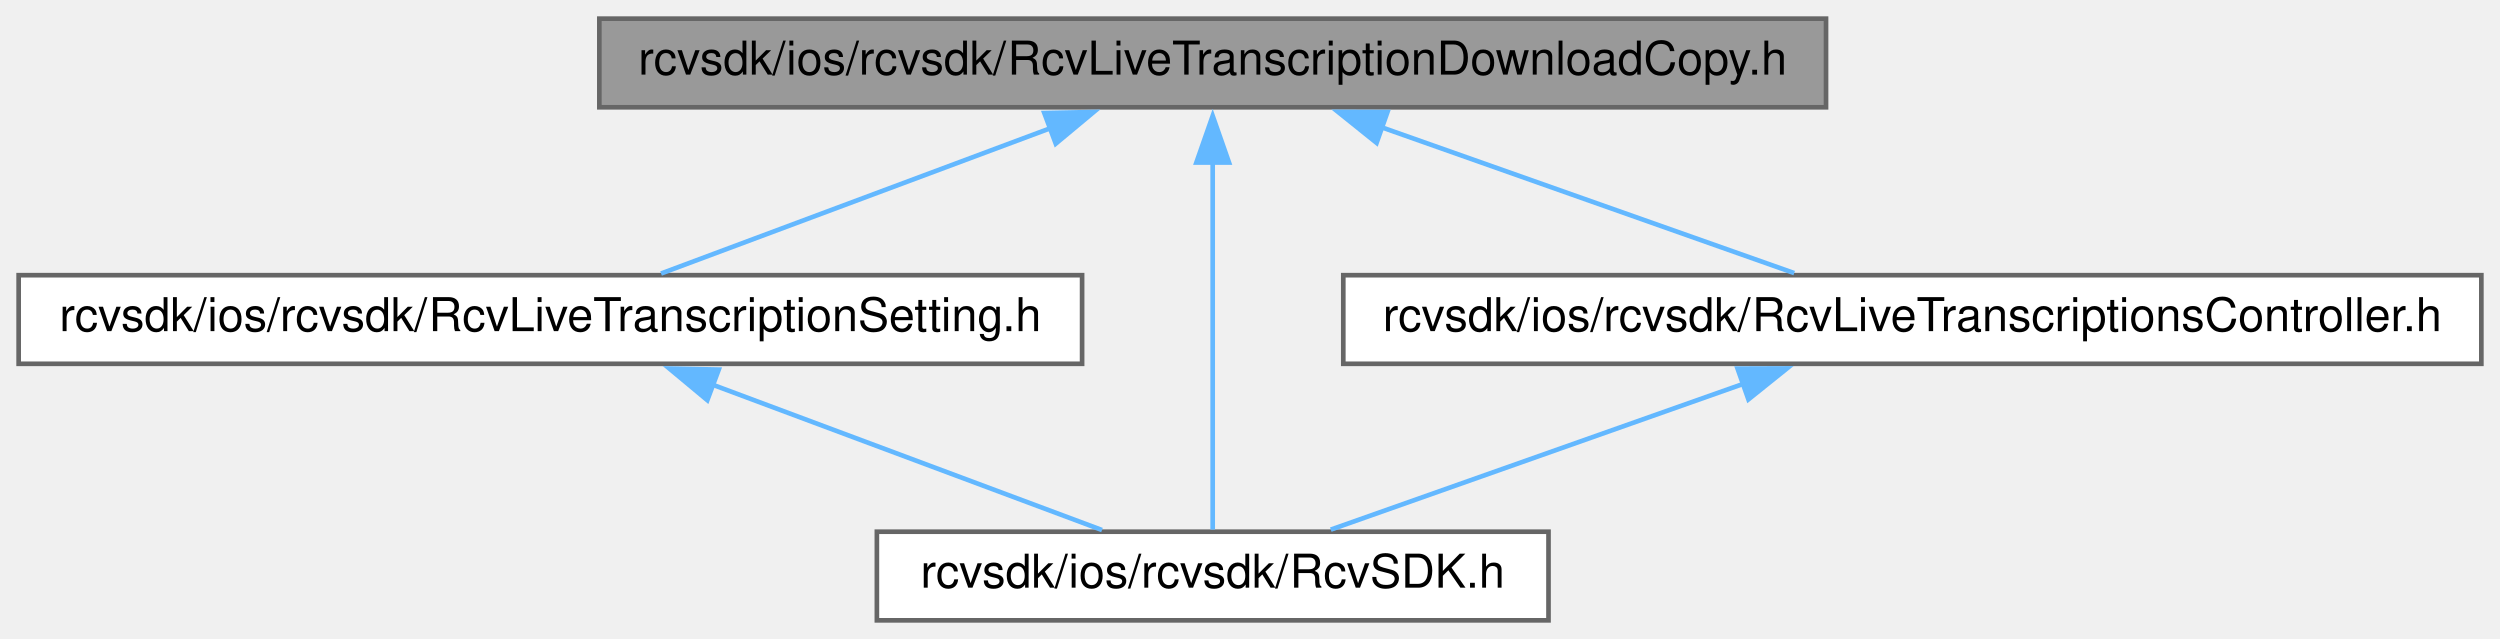
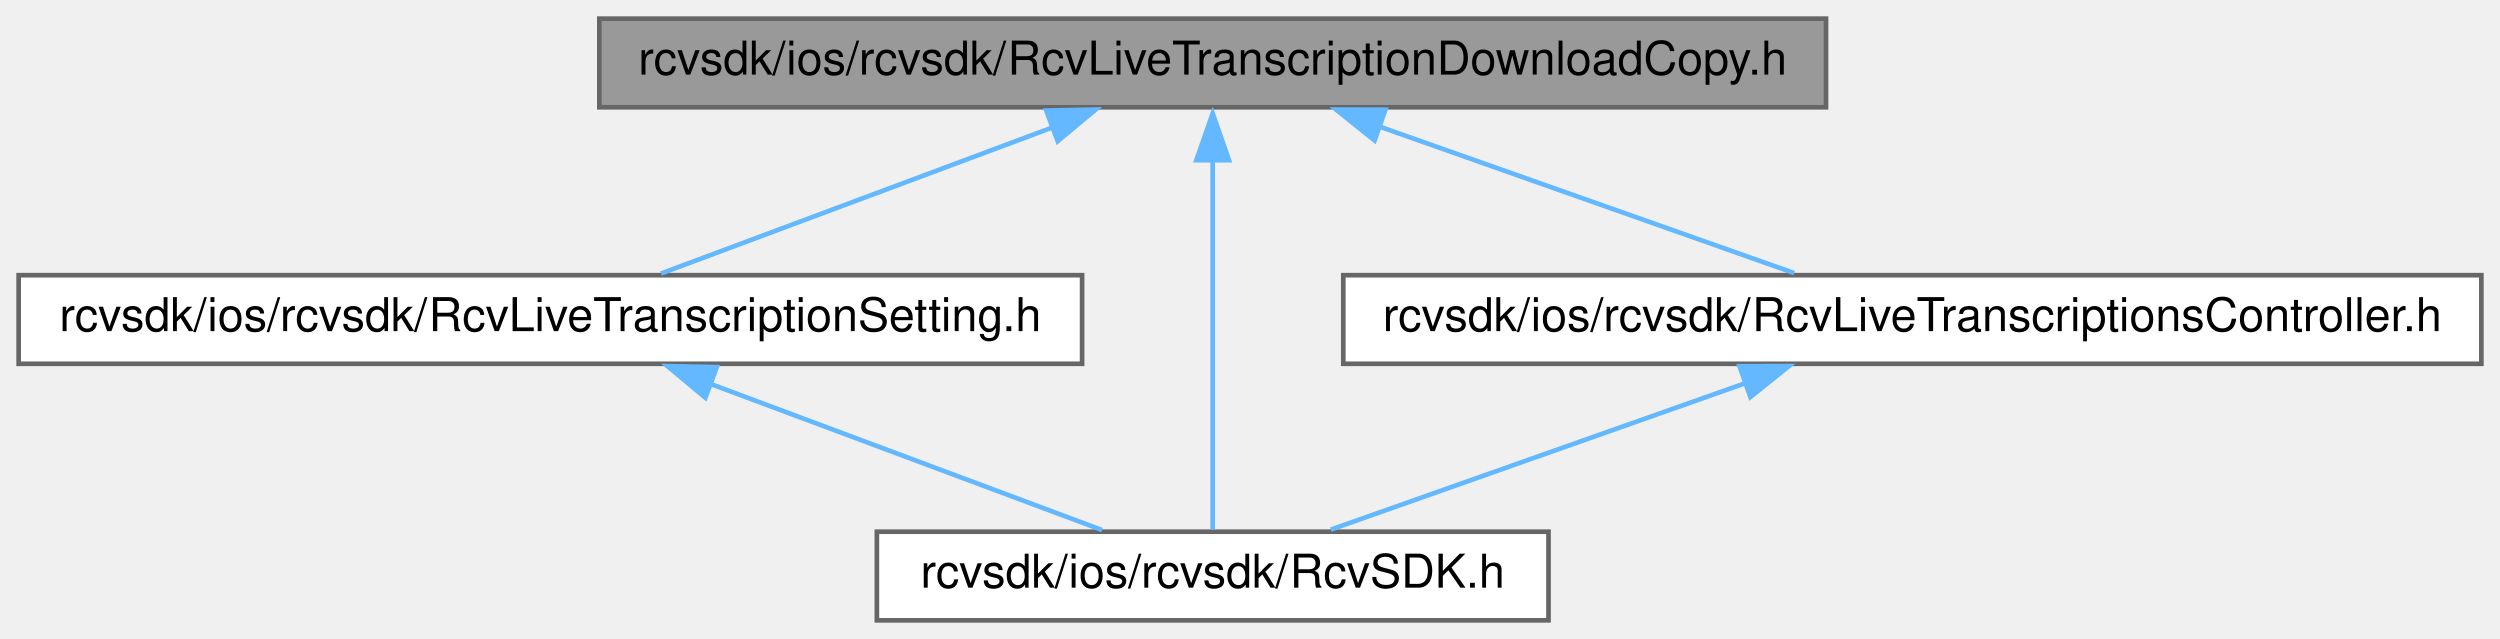
<svg xmlns="http://www.w3.org/2000/svg" xmlns:xlink="http://www.w3.org/1999/xlink" width="536pt" height="137pt" viewBox="0.00 0.00 536.00 137.00">
  <g id="graph0" class="graph" transform="scale(1 1) rotate(0) translate(4 133)">
    <g id="node1" class="node">
      <g id="a_node1">
        <a xlink:title=" ">
          <polygon fill="#999999" stroke="#666666" points="387.5,-129 124.5,-129 124.5,-110 387.5,-110 387.5,-129" />
          <text text-anchor="middle" x="256" y="-117" font-family="Helvetica,sans-Serif" font-size="10.00">rcvsdk/ios/rcvsdk/RcvLiveTranscriptionDownloadCopy.h</text>
        </a>
      </g>
    </g>
    <g id="node2" class="node">
      <g id="a_node2">
        <a xlink:href="_rcv_live_transcription_setting_8h.html" target="_top" xlink:title=" ">
          <polygon fill="white" stroke="#666666" points="228,-74 0,-74 0,-55 228,-55 228,-74" />
          <text text-anchor="middle" x="114" y="-62" font-family="Helvetica,sans-Serif" font-size="10.00">rcvsdk/ios/rcvsdk/RcvLiveTranscriptionSetting.h</text>
        </a>
      </g>
    </g>
    <g id="edge1" class="edge">
-       <path fill="none" stroke="#63b8ff" d="M221.39,-105.58C195.44,-95.9 160.6,-82.89 137.73,-74.36" />
-       <polygon fill="#63b8ff" stroke="#63b8ff" points="219.9,-108.76 230.49,-108.98 222.35,-102.2 219.9,-108.76" />
+       <path fill="none" stroke="#63b8ff" d="M221.74,-105.71C195.75,-96.01 160.7,-82.93 137.73,-74.36" />
+       <polygon fill="#63b8ff" stroke="#63b8ff" points="220.32,-109.29 230.91,-109.51 222.77,-102.73 220.32,-109.29" />
    </g>
    <g id="node3" class="node">
      <g id="a_node3">
        <a xlink:href="_rcv_s_d_k_8h.html" target="_top" xlink:title=" ">
          <polygon fill="white" stroke="#666666" points="328,-19 184,-19 184,0 328,0 328,-19" />
          <text text-anchor="middle" x="256" y="-7" font-family="Helvetica,sans-Serif" font-size="10.00">rcvsdk/ios/rcvsdk/RcvSDK.h</text>
        </a>
      </g>
    </g>
    <g id="edge5" class="edge">
-       <path fill="none" stroke="#63b8ff" d="M256,-98.24C256,-74.63 256,-36.65 256,-19.46" />
-       <polygon fill="#63b8ff" stroke="#63b8ff" points="252.5,-98.15 256,-108.15 259.5,-98.15 252.5,-98.15" />
+       <path fill="none" stroke="#63b8ff" d="M256,-98.9C256,-75.33 256,-36.81 256,-19.46" />
+       <polygon fill="#63b8ff" stroke="#63b8ff" points="252.5,-98.66 256,-108.66 259.5,-98.66 252.5,-98.66" />
    </g>
    <g id="node4" class="node">
      <g id="a_node4">
        <a xlink:href="_rcv_live_transcriptions_controller_8h.html" target="_top" xlink:title=" ">
          <polygon fill="white" stroke="#666666" points="528,-74 284,-74 284,-55 528,-55 528,-74" />
          <text text-anchor="middle" x="406" y="-62" font-family="Helvetica,sans-Serif" font-size="10.00">rcvsdk/ios/rcvsdk/RcvLiveTranscriptionsController.h</text>
        </a>
      </g>
    </g>
    <g id="edge3" class="edge">
-       <path fill="none" stroke="#63b8ff" d="M292.15,-105.73C319.52,-96.06 356.41,-83.02 380.68,-74.45" />
-       <polygon fill="#63b8ff" stroke="#63b8ff" points="291.14,-102.37 282.87,-109.01 293.47,-108.97 291.14,-102.37" />
+       <path fill="none" stroke="#63b8ff" d="M291.79,-105.85C319.19,-96.17 356.3,-83.06 380.68,-74.45" />
+       <polygon fill="#63b8ff" stroke="#63b8ff" points="290.71,-102.88 282.45,-109.51 293.04,-109.48 290.71,-102.88" />
    </g>
    <g id="edge2" class="edge">
-       <path fill="none" stroke="#63b8ff" d="M148.61,-50.58C174.56,-40.9 209.4,-27.89 232.27,-19.36" />
-       <polygon fill="#63b8ff" stroke="#63b8ff" points="147.65,-47.2 139.51,-53.98 150.1,-53.76 147.65,-47.2" />
+       <path fill="none" stroke="#63b8ff" d="M148.26,-50.71C174.25,-41.01 209.3,-27.93 232.27,-19.36" />
+       <polygon fill="#63b8ff" stroke="#63b8ff" points="147.23,-47.73 139.09,-54.51 149.68,-54.29 147.23,-47.73" />
    </g>
    <g id="edge4" class="edge">
-       <path fill="none" stroke="#63b8ff" d="M369.85,-50.73C342.48,-41.06 305.59,-28.02 281.32,-19.45" />
-       <polygon fill="#63b8ff" stroke="#63b8ff" points="368.53,-53.97 379.13,-54.01 370.86,-47.37 368.53,-53.97" />
+       <path fill="none" stroke="#63b8ff" d="M370.21,-50.85C342.81,-41.17 305.7,-28.06 281.32,-19.45" />
+       <polygon fill="#63b8ff" stroke="#63b8ff" points="368.96,-54.48 379.55,-54.51 371.29,-47.88 368.96,-54.48" />
    </g>
  </g>
</svg>
